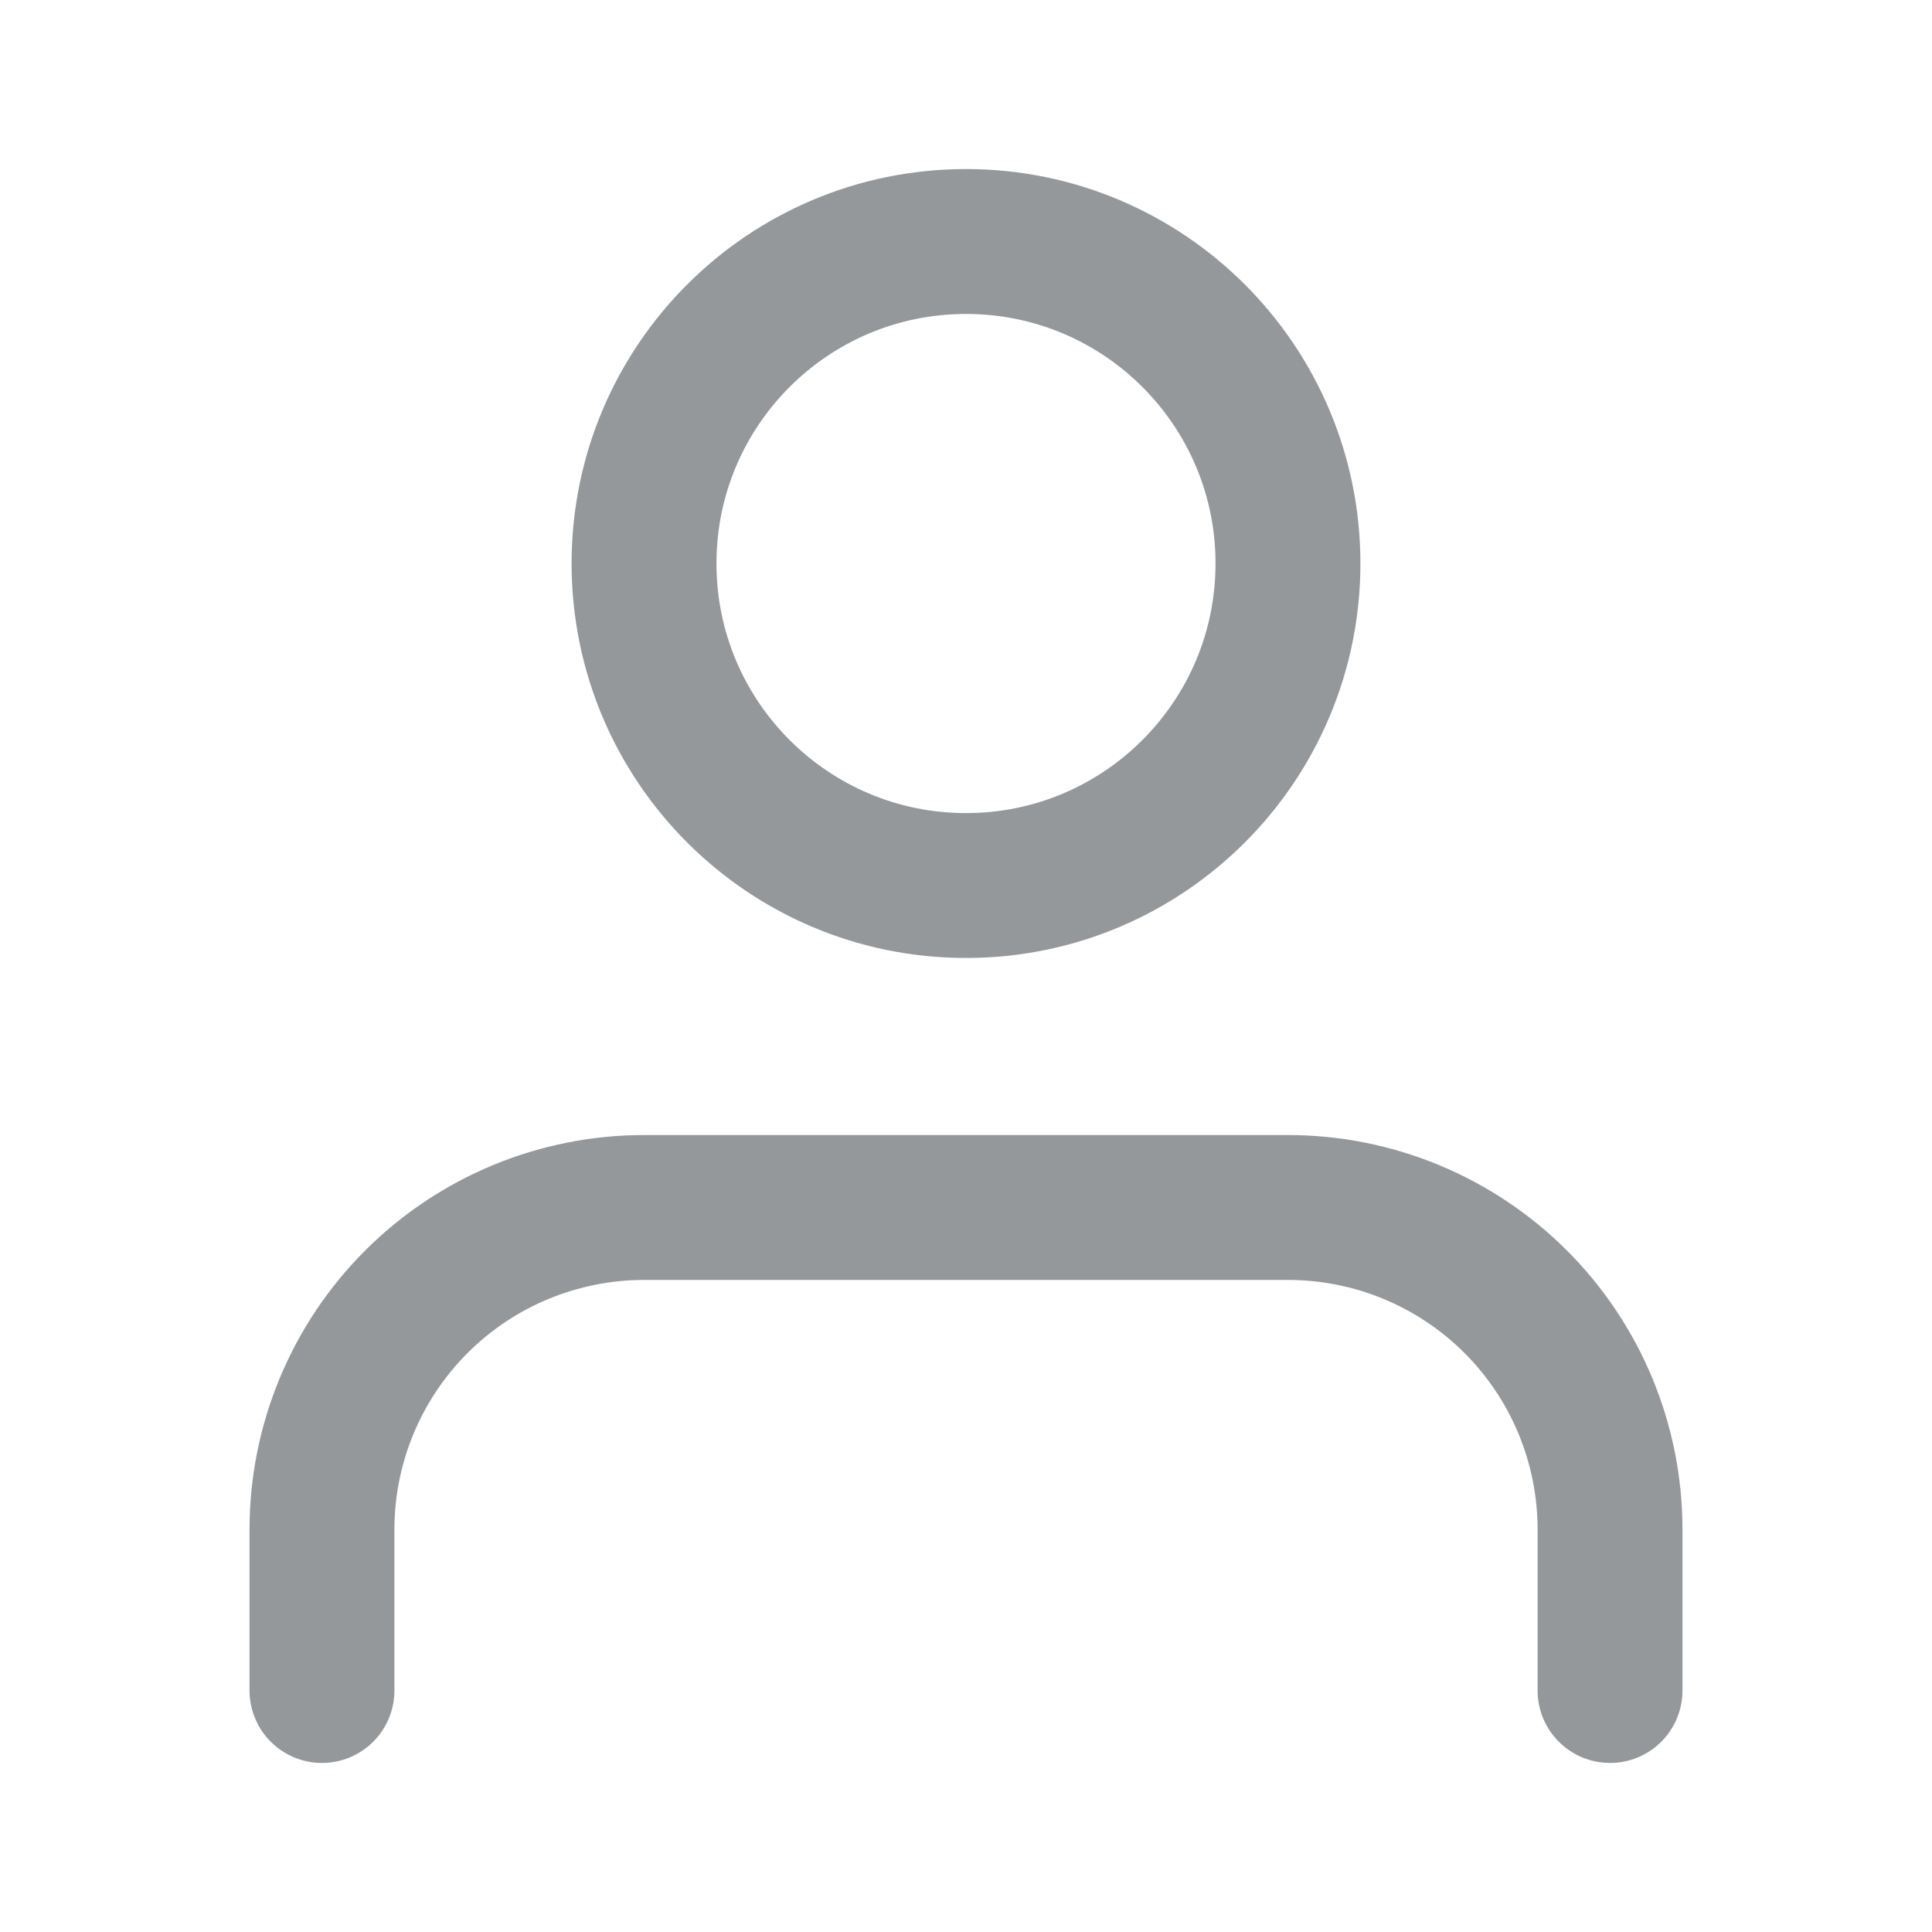
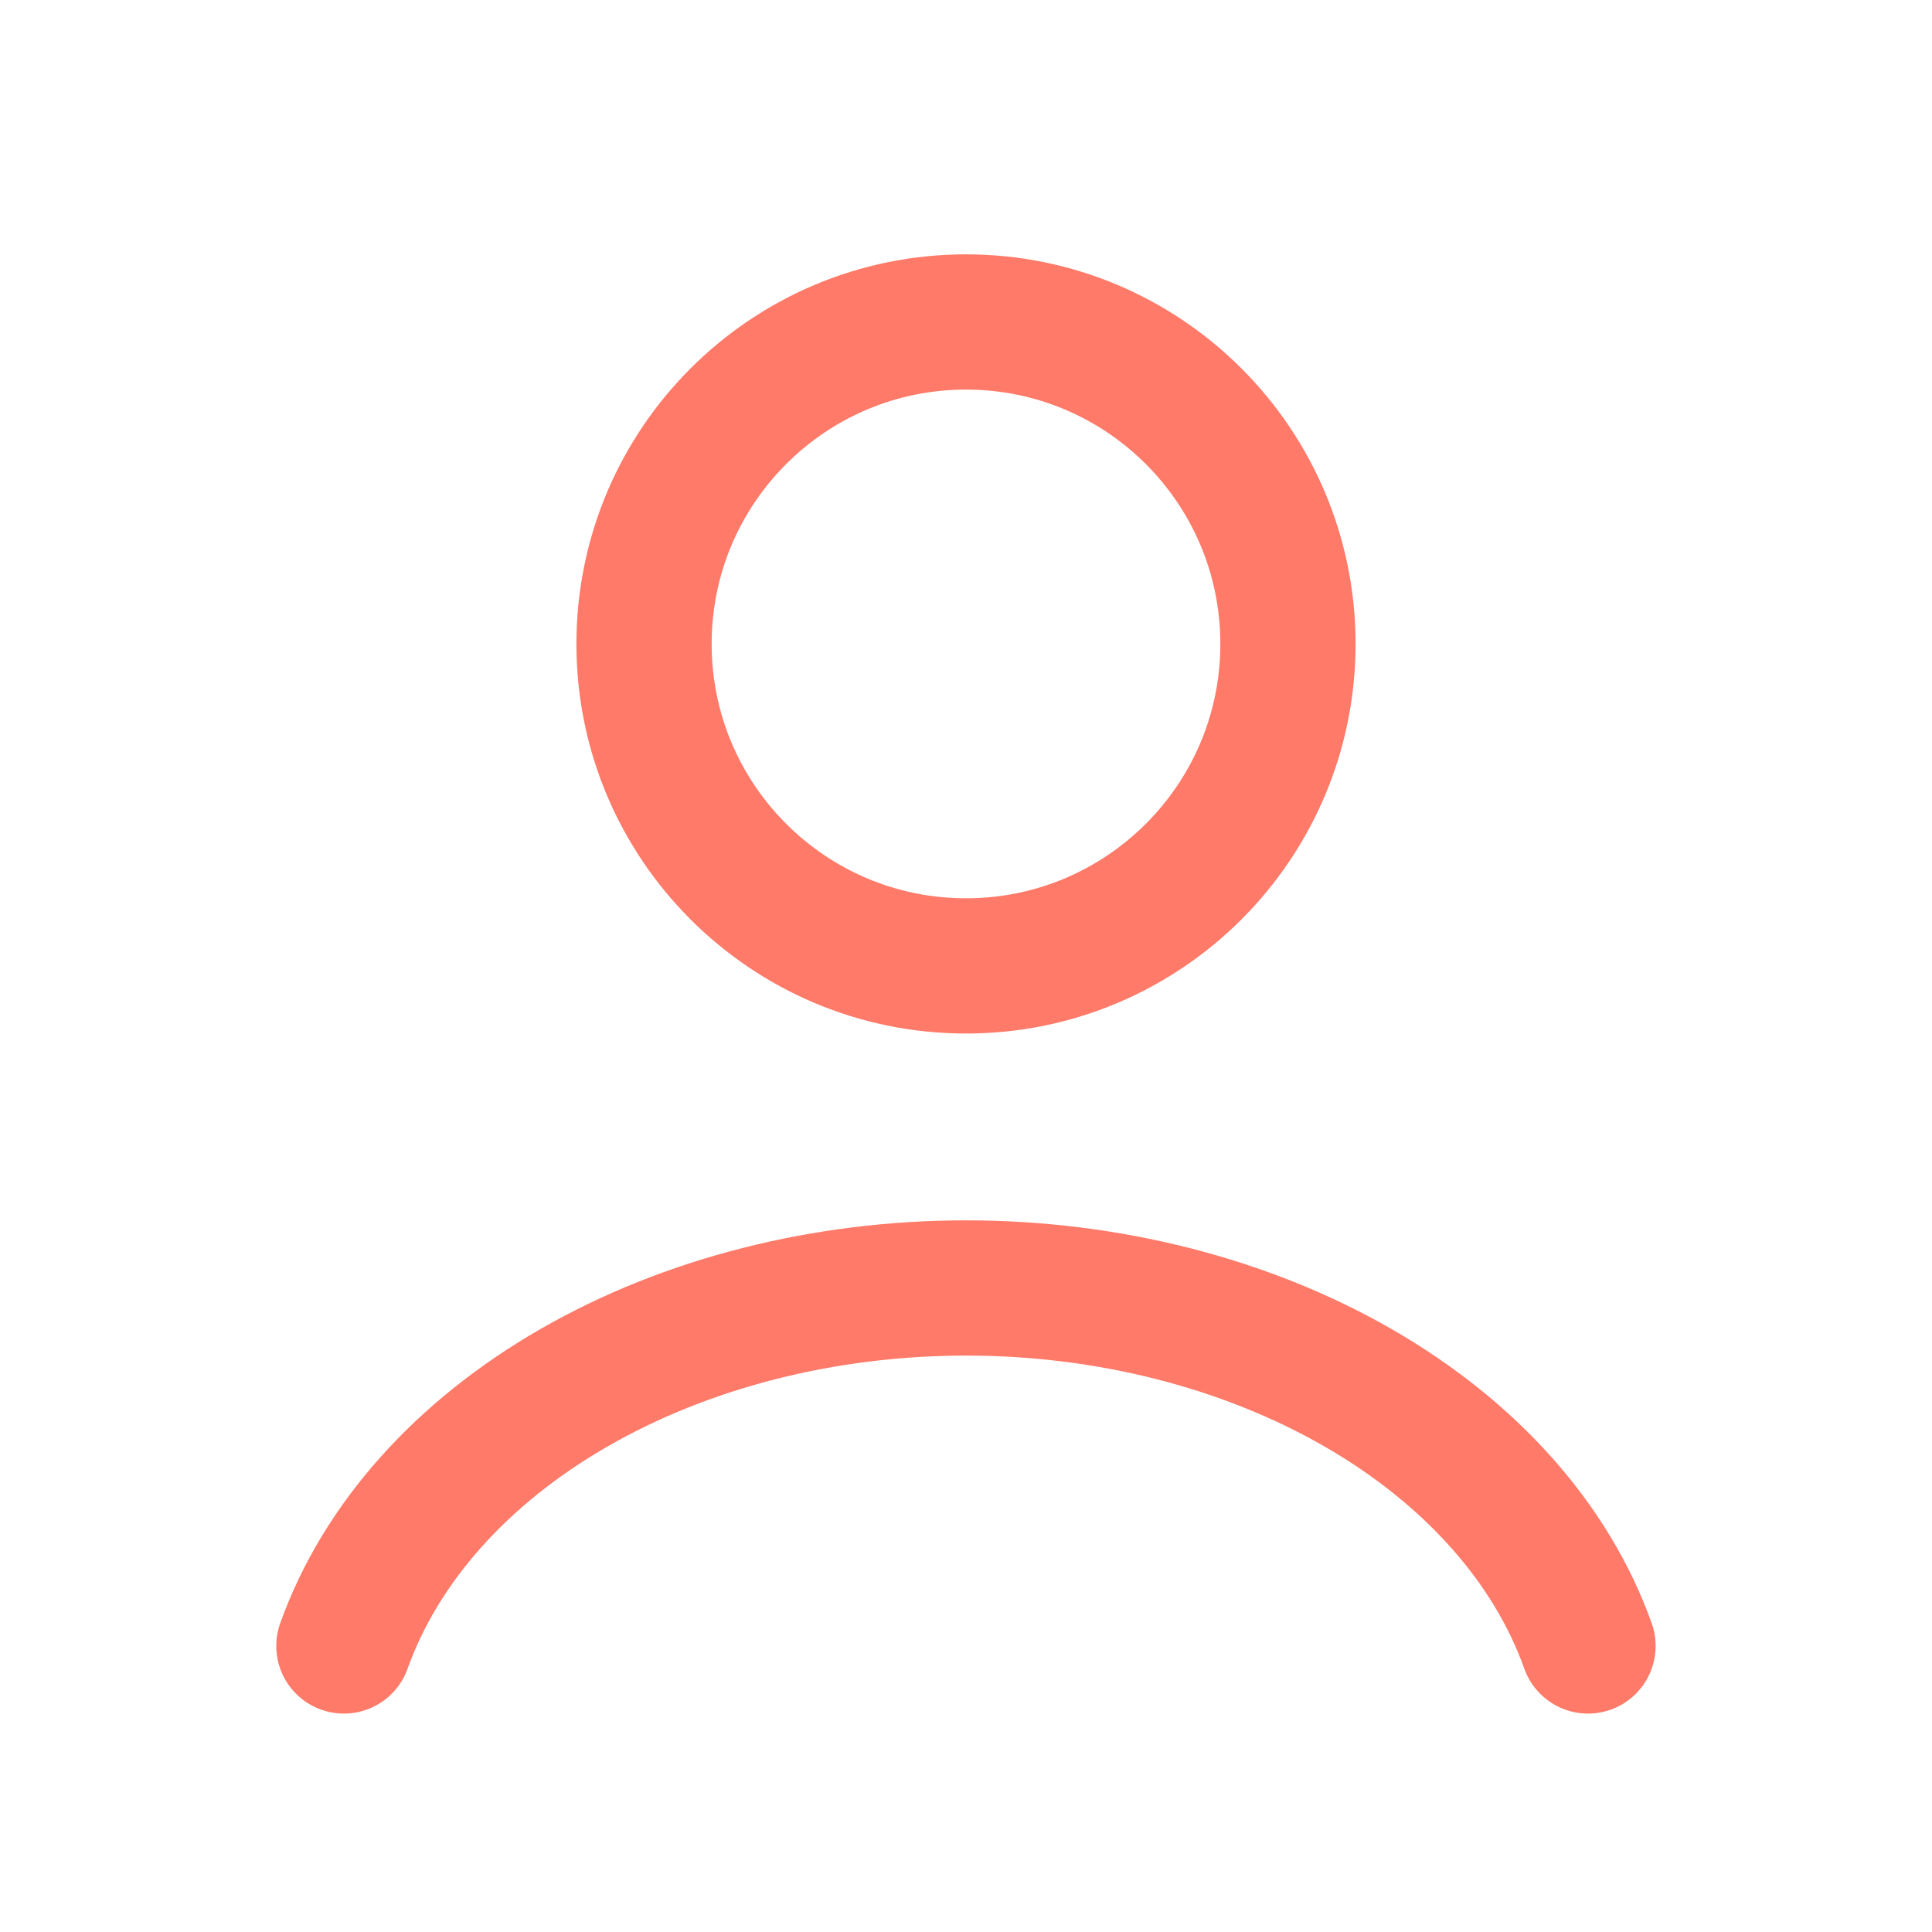
<svg xmlns="http://www.w3.org/2000/svg" width="20" height="20" viewBox="0 0 20 20" fill="none">
-   <path d="M16.667 17.5V15.833C16.667 14.949 16.316 14.101 15.691 13.476C15.065 12.851 14.218 12.5 13.334 12.5H6.667C5.783 12.5 4.935 12.851 4.31 13.476C3.685 14.101 3.333 14.949 3.333 15.833V17.5" stroke="#95989B" stroke-width="1.5" stroke-linecap="round" stroke-linejoin="round" />
-   <path d="M10 9.167C11.841 9.167 13.333 7.674 13.333 5.833C13.333 3.992 11.841 2.5 10 2.5C8.159 2.5 6.667 3.992 6.667 5.833C6.667 7.674 8.159 9.167 10 9.167Z" stroke="#95989B" stroke-width="1.5" stroke-linecap="round" stroke-linejoin="round" />
+   <g id="User">
+     <path id="Ellipse 45" d="M16.439 17.039C16.06 15.976 15.223 15.036 14.058 14.366C12.894 13.696 11.467 13.333 10 13.333C8.532 13.333 7.106 13.696 5.942 14.366C4.777 15.036 3.94 15.976 3.56 17.039" stroke="#FF7A69" stroke-width="1.4" stroke-linecap="round" />
+     <circle id="Ellipse 46" cx="10" cy="6.666" r="3.333" stroke="#FF7A69" stroke-width="1.4" stroke-linecap="round" />
+   </g>
</svg>
